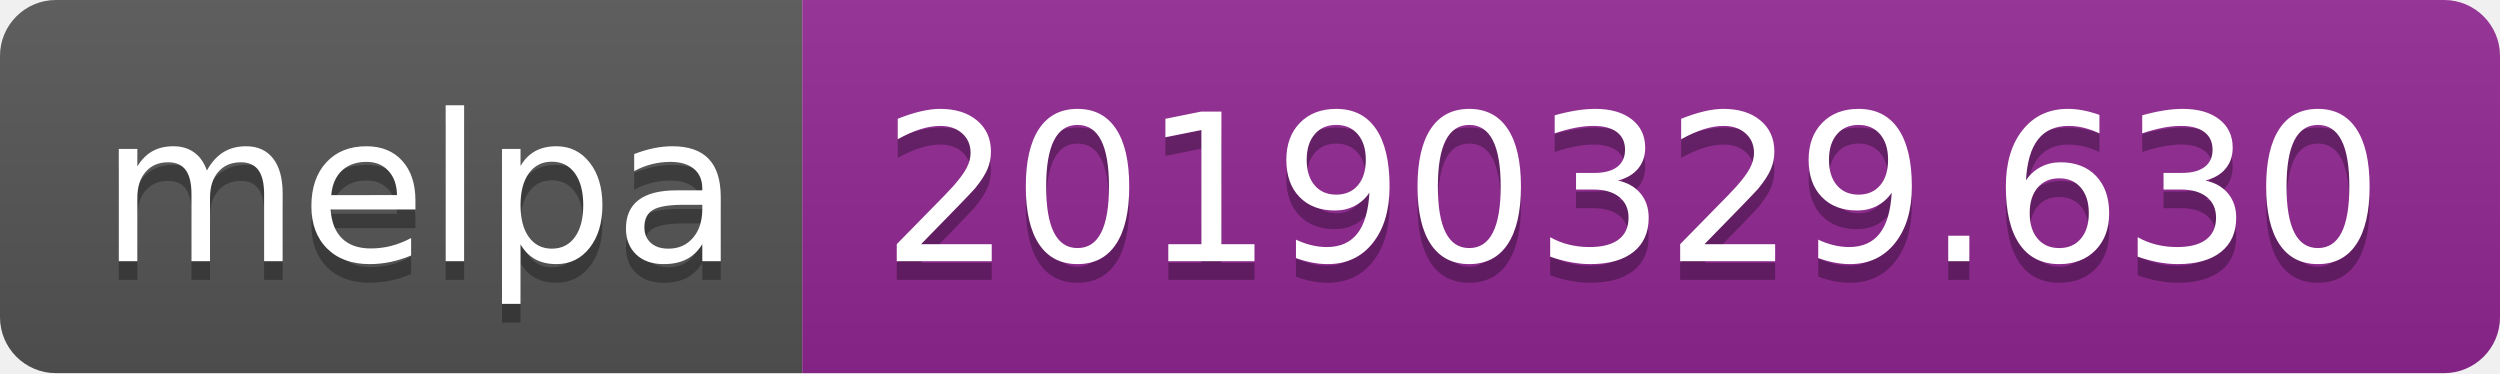
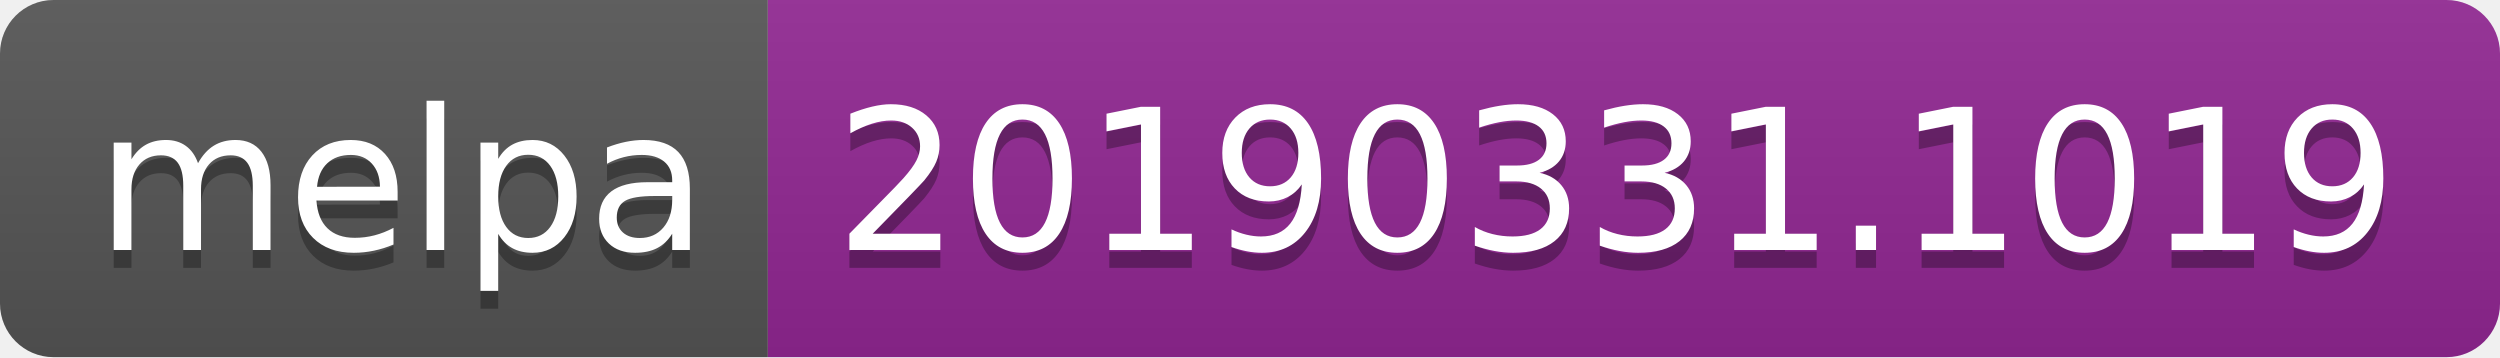
- <svg xmlns="http://www.w3.org/2000/svg" width="134" height="20">
+ <svg xmlns="http://www.w3.org/2000/svg" width="140" height="20">
  <linearGradient id="b" x2="0" y2="100%">
    <stop offset="0" stop-color="#bbb" stop-opacity=".1" />
    <stop offset="1" stop-opacity=".1" />
  </linearGradient>
  <clipPath id="a">
-     <rect width="134" height="20" rx="3" fill="#fff" />
+     <rect width="140" height="20" rx="3" fill="#fff" />
  </clipPath>
  <g clip-path="url(#a)">
    <path fill="#555" d="M0 0h43v20H0z" />
-     <path fill="#922793" d="M43 0h91v20H43z" />
-     <path fill="url(#b)" d="M0 0h134v20H0z" />
+     <path fill="#922793" d="M43 0h97v20H43z" />
+     <path fill="url(#b)" d="M0 0h140v20H0z" />
  </g>
  <g fill="#fff" text-anchor="middle" font-family="DejaVu Sans,Verdana,Geneva,sans-serif" font-size="110">
    <text x="225" y="150" fill="#010101" fill-opacity=".3" transform="scale(.1)" textLength="330">melpa</text>
    <text x="225" y="140" transform="scale(.1)" textLength="330">melpa</text>
-     <text x="875" y="150" fill="#010101" fill-opacity=".3" transform="scale(.1)" textLength="810">20190329.630</text>
-     <text x="875" y="140" transform="scale(.1)" textLength="810">20190329.630</text>
+     <text x="905" y="150" fill="#010101" fill-opacity=".3" transform="scale(.1)" textLength="870">20190331.1019</text>
+     <text x="905" y="140" transform="scale(.1)" textLength="870">20190331.1019</text>
  </g>
</svg>
